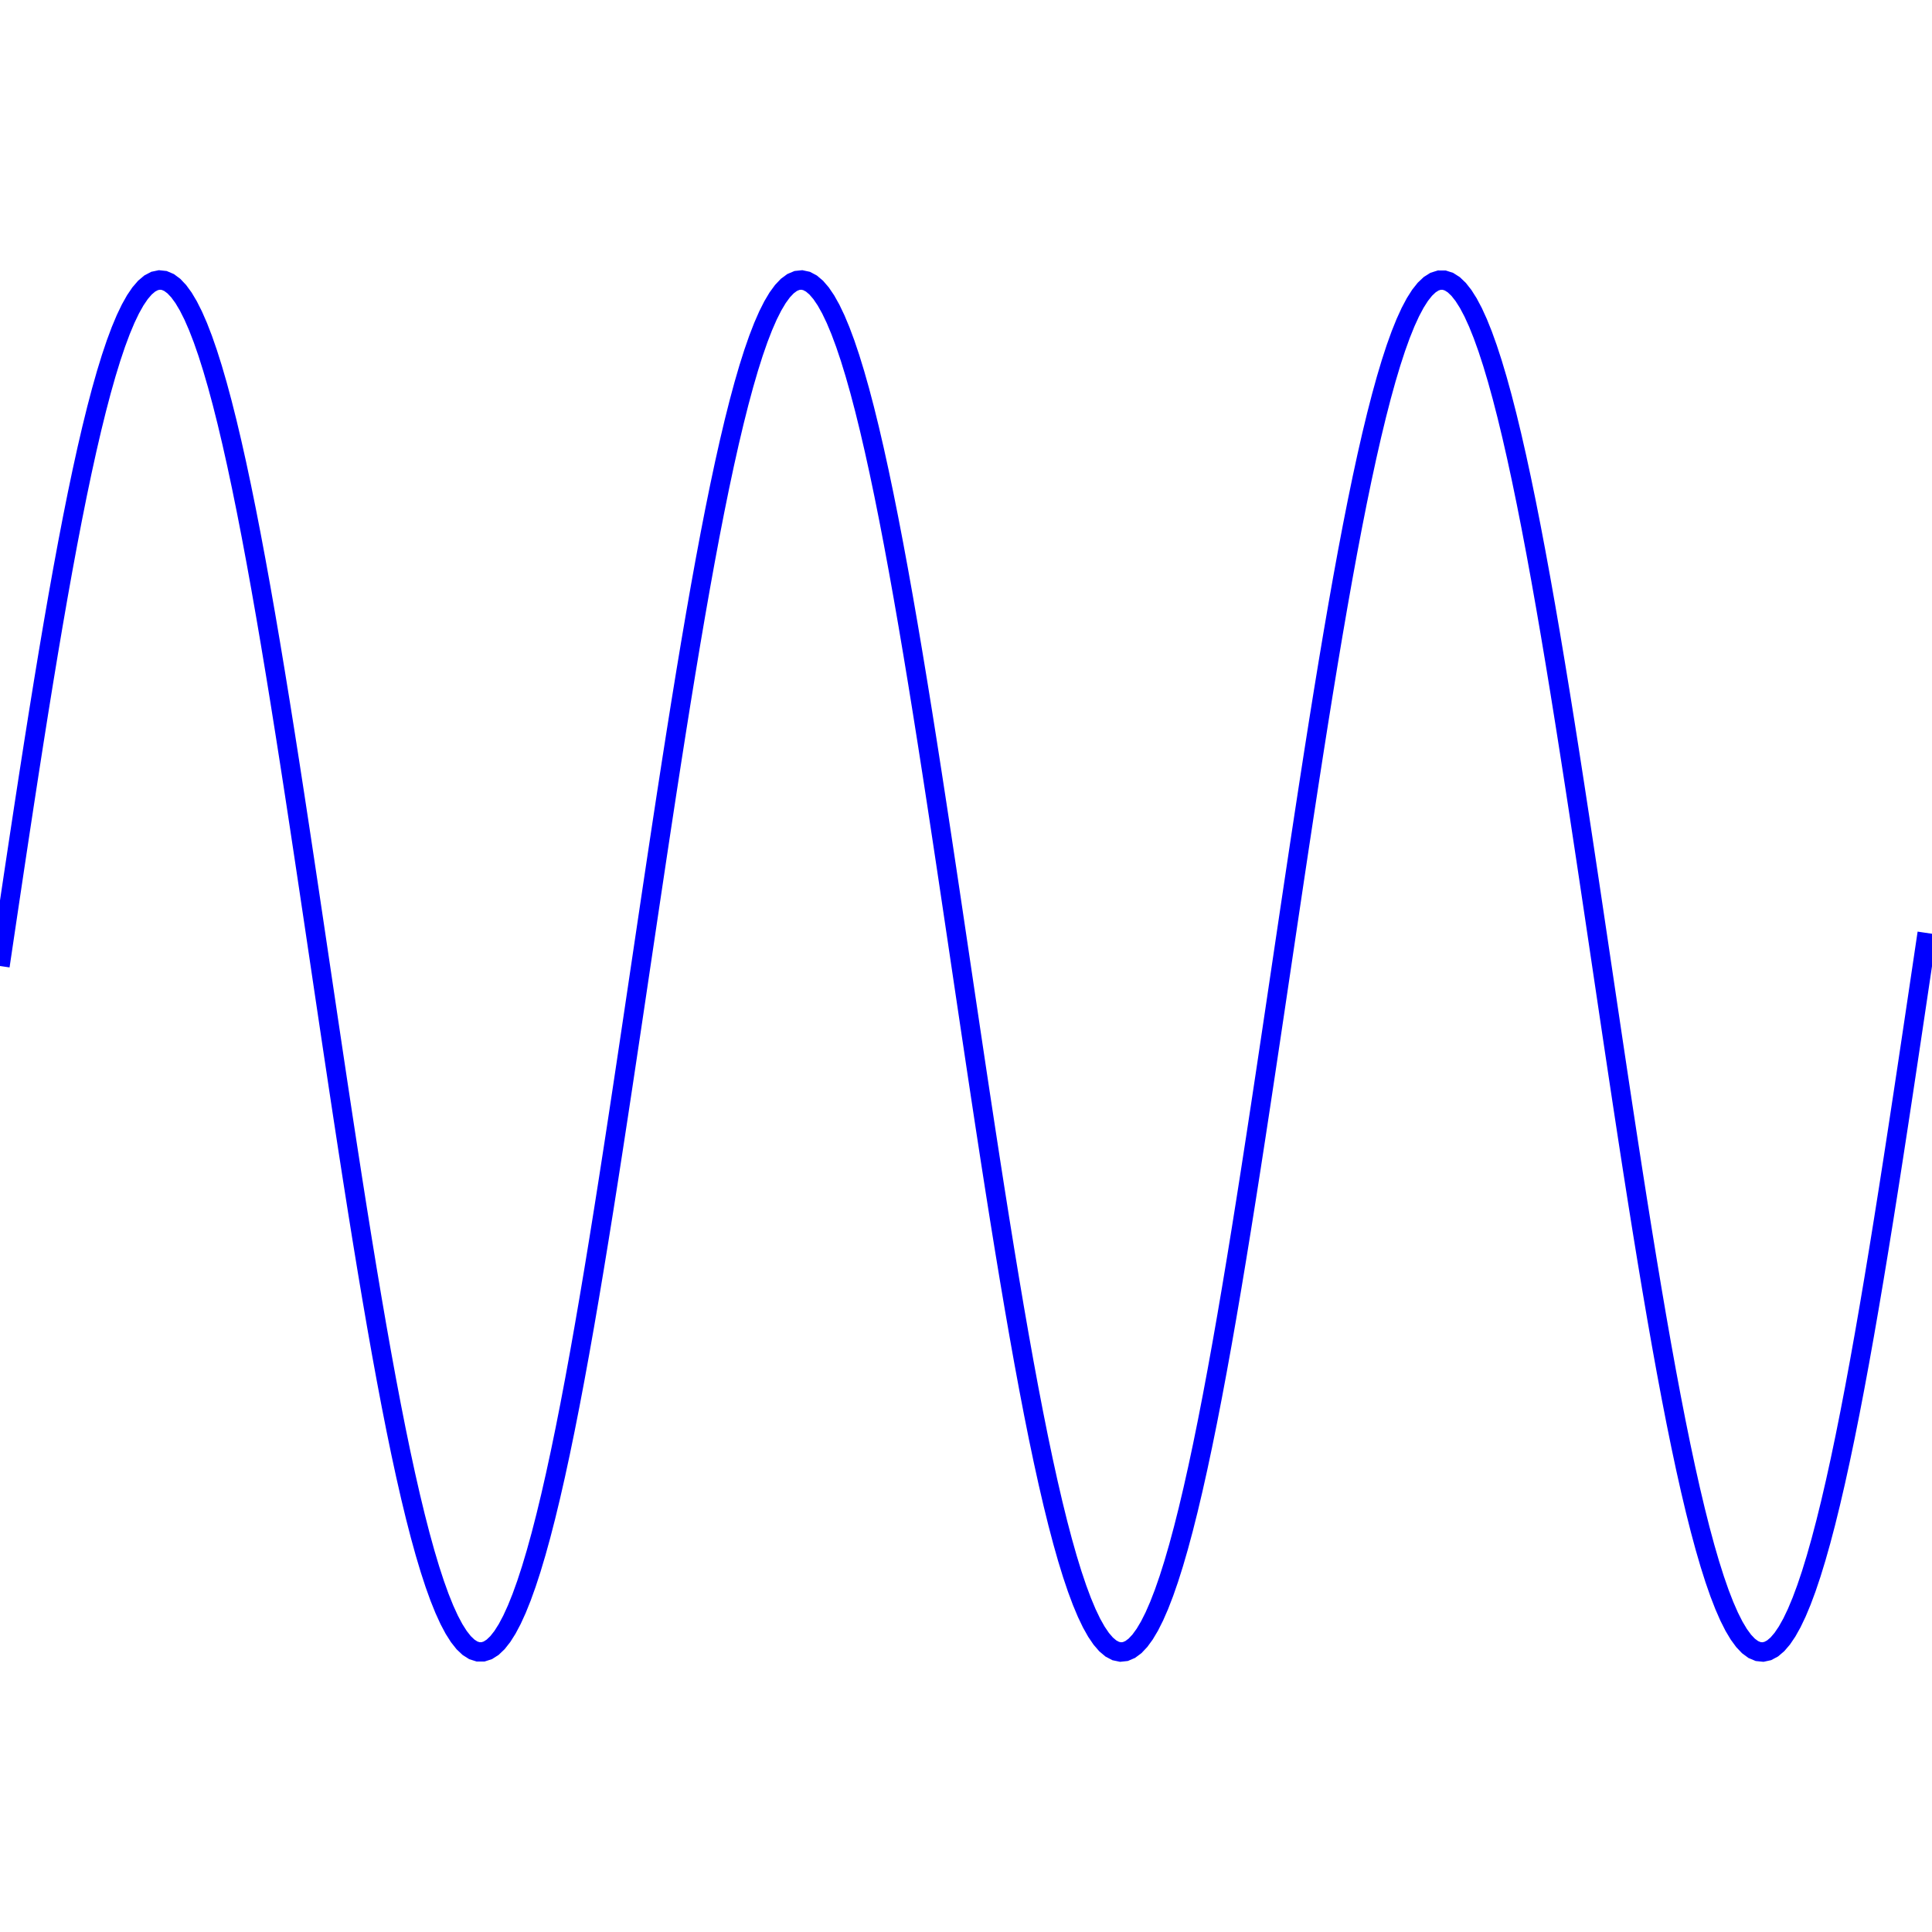
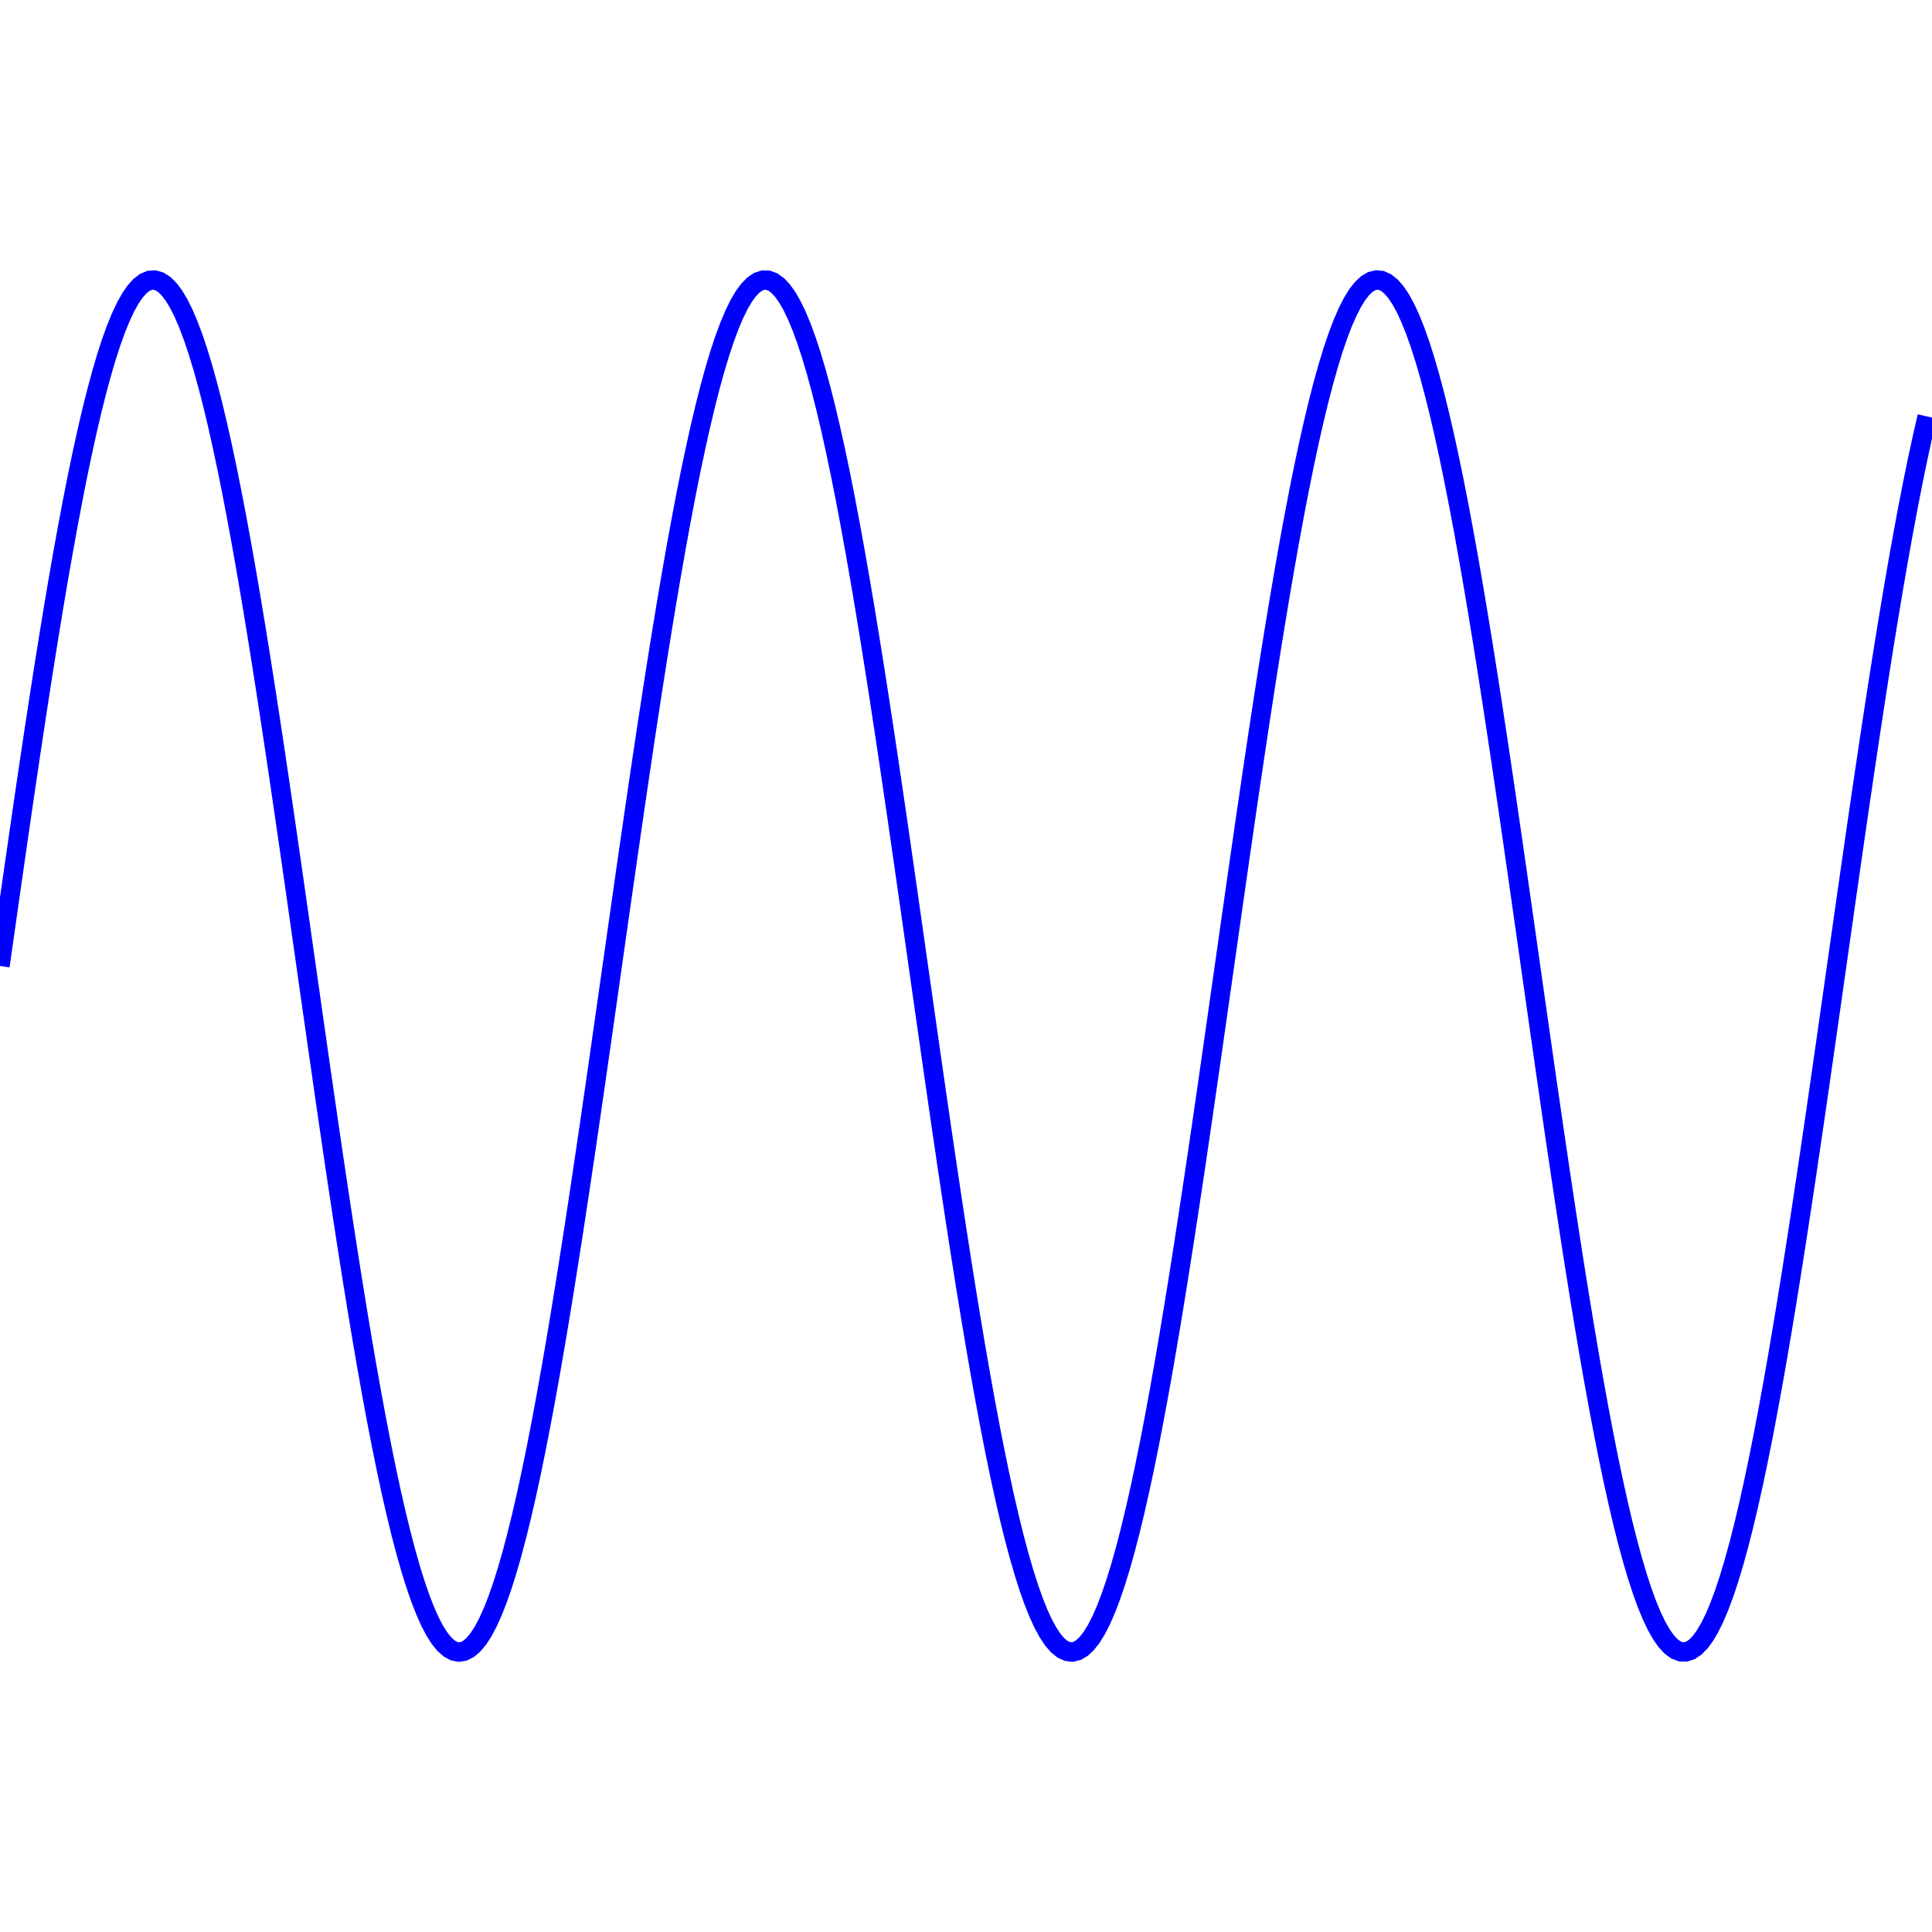
<svg xmlns="http://www.w3.org/2000/svg" width="400" height="400" viewbox="0 0 400 400">
-   <path d="M0 200 L1 193.275 L2 186.565 L3 179.885 L4 173.251 L5 166.676 L6 160.176 L7 153.765 L8 147.459 L9 141.269 L10 135.212 L11 129.3 L12 123.547 L13 117.965 L14 112.567 L15 107.365 L16 102.37 L17 97.595 L18 93.05 L19 88.744 L20 84.688 L21 80.89 L22 77.36 L23 74.105 L24 71.132 L25 68.448 L26 66.059 L27 63.97 L28 62.187 L29 60.712 L30 59.55 L31 58.703 L32 58.173 L33 57.961 L34 58.068 L35 58.493 L36 59.235 L37 60.293 L38 61.664 L39 63.346 L40 65.334 L41 67.624 L42 70.211 L43 73.089 L44 76.252 L45 79.692 L46 83.402 L47 87.374 L48 91.598 L49 96.065 L50 100.766 L51 105.689 L52 110.823 L53 116.157 L54 121.68 L55 127.378 L56 133.239 L57 139.25 L58 145.397 L59 151.666 L60 158.044 L61 164.516 L62 171.068 L63 177.684 L64 184.351 L65 191.052 L66 197.774 L67 204.501 L68 211.217 L69 217.909 L70 224.56 L71 231.156 L72 237.682 L73 244.124 L74 250.467 L75 256.697 L76 262.799 L77 268.761 L78 274.568 L79 280.208 L80 285.668 L81 290.937 L82 296.001 L83 300.85 L84 305.472 L85 309.858 L86 313.998 L87 317.882 L88 321.502 L89 324.849 L90 327.916 L91 330.697 L92 333.184 L93 335.372 L94 337.257 L95 338.834 L96 340.1 L97 341.051 L98 341.686 L99 342.004 L100 342.003 L101 341.683 L102 341.045 L103 340.092 L104 338.824 L105 337.244 L106 335.357 L107 333.167 L108 330.677 L109 327.895 L110 324.826 L111 321.476 L112 317.855 L113 313.969 L114 309.827 L115 305.439 L116 300.815 L117 295.964 L118 290.899 L119 285.629 L120 280.167 L121 274.526 L122 268.717 L123 262.755 L124 256.651 L125 250.421 L126 244.077 L127 237.635 L128 231.108 L129 224.511 L130 217.86 L131 211.168 L132 204.451 L133 197.725 L134 191.003 L135 184.302 L136 177.636 L137 171.019 L138 164.468 L139 157.997 L140 151.62 L141 145.351 L142 139.205 L143 133.196 L144 127.336 L145 121.639 L146 116.118 L147 110.785 L148 105.652 L149 100.73 L150 96.032 L151 91.566 L152 87.344 L153 83.374 L154 79.666 L155 76.228 L156 73.067 L157 70.191 L158 67.606 L159 65.318 L160 63.333 L161 61.653 L162 60.284 L163 59.229 L164 58.489 L165 58.066 L166 57.962 L167 58.176 L168 58.709 L169 59.558 L170 60.722 L171 62.199 L172 63.984 L173 66.075 L174 68.466 L175 71.152 L176 74.127 L177 77.385 L178 80.917 L179 84.717 L180 88.775 L181 93.082 L182 97.629 L183 102.406 L184 107.402 L185 112.605 L186 118.005 L187 123.588 L188 129.343 L189 135.256 L190 141.314 L191 147.504 L192 153.812 L193 160.224 L194 166.724 L195 173.299 L196 179.934 L197 186.614 L198 193.324 L199 200.049 L200 206.774 L201 213.484 L202 220.164 L203 226.798 L204 233.372 L205 239.871 L206 246.281 L207 252.587 L208 258.775 L209 264.832 L210 270.743 L211 276.495 L212 282.076 L213 287.472 L214 292.673 L215 297.665 L216 302.439 L217 306.983 L218 311.287 L219 315.341 L220 319.137 L221 322.665 L222 325.918 L223 328.889 L224 331.571 L225 333.958 L226 336.044 L227 337.825 L228 339.297 L229 340.457 L230 341.302 L231 341.829 L232 342.039 L233 341.93 L234 341.503 L235 340.758 L236 339.698 L237 338.324 L238 336.64 L239 334.65 L240 332.358 L241 329.769 L242 326.889 L243 323.724 L244 320.282 L245 316.57 L246 312.596 L247 308.37 L248 303.901 L249 299.199 L250 294.275 L251 289.139 L252 283.803 L253 278.279 L254 272.579 L255 266.717 L256 260.705 L257 254.557 L258 248.287 L259 241.908 L260 235.436 L261 228.884 L262 222.267 L263 215.6 L264 208.898 L265 202.177 L266 195.45 L267 188.733 L268 182.042 L269 175.391 L270 168.796 L271 162.27 L272 155.829 L273 149.487 L274 143.258 L275 137.157 L276 131.196 L277 125.39 L278 119.751 L279 114.292 L280 109.025 L281 103.963 L282 99.116 L283 94.495 L284 90.11 L285 85.972 L286 82.09 L287 78.472 L288 75.127 L289 72.062 L290 69.284 L291 66.799 L292 64.613 L293 62.73 L294 61.155 L295 59.892 L296 58.943 L297 58.31 L298 57.995 L299 57.999 L300 58.321 L301 58.96 L302 59.916 L303 61.187 L304 62.768 L305 64.658 L306 66.851 L307 69.342 L308 72.127 L309 75.198 L310 78.549 L311 82.173 L312 86.061 L313 90.204 L314 94.594 L315 99.22 L316 104.072 L317 109.139 L318 114.41 L319 119.873 L320 125.516 L321 131.326 L322 137.29 L323 143.394 L324 149.625 L325 155.97 L326 162.413 L327 168.94 L328 175.537 L329 182.189 L330 188.881 L331 195.598 L332 202.325 L333 209.046 L334 215.747 L335 222.413 L336 229.029 L337 235.579 L338 242.05 L339 248.426 L340 254.694 L341 260.839 L342 266.848 L343 272.707 L344 278.402 L345 283.922 L346 289.254 L347 294.385 L348 299.305 L349 304.002 L350 308.466 L351 312.686 L352 316.654 L353 320.36 L354 323.797 L355 326.955 L356 329.829 L357 332.412 L358 334.697 L359 336.681 L360 338.358 L361 339.725 L362 340.778 L363 341.516 L364 341.936 L365 342.038 L366 341.821 L367 341.286 L368 340.435 L369 339.268 L370 337.789 L371 336.001 L372 333.908 L373 331.515 L374 328.827 L375 325.85 L376 322.59 L377 319.056 L378 315.254 L379 311.195 L380 306.885 L381 302.336 L382 297.558 L383 292.56 L384 287.356 L385 281.955 L386 276.37 L387 270.614 L388 264.7 L389 258.641 L390 252.45 L391 246.141 L392 239.729 L393 233.228 L394 226.652 L395 220.017 L396 213.337 L397 206.626 L398 199.901 L399 193.176 " stroke="blue" stroke-width="4" fill="none" />
+   <path d="M0 200 L1 192.962 L2 185.941 L3 178.955 L4 172.02 L5 165.154 L6 158.374 L7 151.696 L8 145.136 L9 138.712 L10 132.437 L11 126.329 L12 120.402 L13 114.671 L14 109.149 L15 103.85 L16 98.788 L17 93.974 L18 89.421 L19 85.139 L20 81.139 L21 77.432 L22 74.025 L23 70.928 L24 68.149 L25 65.693 L26 63.567 L27 61.776 L28 60.325 L29 59.216 L30 58.454 L31 58.04 L32 57.974 L33 58.257 L34 58.889 L35 59.867 L36 61.189 L37 62.852 L38 64.853 L39 67.185 L40 69.843 L41 72.822 L42 76.113 L43 79.708 L44 83.598 L45 87.775 L46 92.227 L47 96.944 L48 101.915 L49 107.126 L50 112.565 L51 118.219 L52 124.074 L53 130.116 L54 136.329 L55 142.699 L56 149.209 L57 155.845 L58 162.588 L59 169.424 L60 176.335 L61 183.304 L62 190.314 L63 197.347 L64 204.388 L65 211.417 L66 218.418 L67 225.375 L68 232.268 L69 239.083 L70 245.802 L71 252.408 L72 258.885 L73 265.217 L74 271.39 L75 277.387 L76 283.194 L77 288.796 L78 294.181 L79 299.334 L80 304.242 L81 308.895 L82 313.281 L83 317.388 L84 321.206 L85 324.727 L86 327.942 L87 330.842 L88 333.421 L89 335.672 L90 337.589 L91 339.169 L92 340.407 L93 341.299 L94 341.845 L95 342.042 L96 341.89 L97 341.39 L98 340.542 L99 339.349 L100 337.814 L101 335.94 L102 333.732 L103 331.196 L104 328.337 L105 325.163 L106 321.682 L107 317.902 L108 313.832 L109 309.482 L110 304.863 L111 299.987 L112 294.865 L113 289.51 L114 283.935 L115 278.154 L116 272.181 L117 266.031 L118 259.718 L119 253.259 L120 246.669 L121 239.964 L122 233.161 L123 226.277 L124 219.328 L125 212.331 L126 205.304 L127 198.264 L128 191.229 L129 184.215 L130 177.24 L131 170.32 L132 163.474 L133 156.717 L134 150.067 L135 143.539 L136 137.15 L137 130.916 L138 124.851 L139 118.971 L140 113.29 L141 107.822 L142 102.58 L143 97.578 L144 92.827 L145 88.339 L146 84.126 L147 80.198 L148 76.564 L149 73.233 L150 70.213 L151 67.513 L152 65.138 L153 63.094 L154 61.386 L155 60.019 L156 58.996 L157 58.32 L158 57.991 L159 58.011 L160 58.381 L161 59.098 L162 60.161 L163 61.567 L164 63.314 L165 65.397 L166 67.81 L167 70.548 L168 73.604 L169 76.971 L170 80.64 L171 84.602 L172 88.847 L173 93.366 L174 98.146 L175 103.177 L176 108.446 L177 113.939 L178 119.644 L179 125.547 L180 131.632 L181 137.885 L182 144.291 L183 150.834 L184 157.498 L185 164.266 L186 171.121 L187 178.048 L188 185.029 L189 192.046 L190 199.083 L191 206.122 L192 213.146 L193 220.138 L194 227.08 L195 233.956 L196 240.749 L197 247.441 L198 254.017 L199 260.46 L200 266.754 L201 272.885 L202 278.836 L203 284.594 L204 290.144 L205 295.473 L206 300.567 L207 305.414 L208 310.002 L209 314.319 L210 318.356 L211 322.102 L212 325.548 L213 328.686 L214 331.508 L215 334.006 L216 336.175 L217 338.01 L218 339.506 L219 340.659 L220 341.466 L221 341.926 L222 342.037 L223 341.799 L224 341.213 L225 340.28 L226 339.003 L227 337.384 L228 335.427 L229 333.138 L230 330.521 L231 327.584 L232 324.334 L233 320.778 L234 316.925 L235 312.785 L236 308.368 L237 303.685 L238 298.747 L239 293.566 L240 288.156 L241 282.529 L242 276.699 L243 270.681 L244 264.489 L245 258.139 L246 251.646 L247 245.026 L248 238.296 L249 231.471 L250 224.569 L251 217.607 L252 210.601 L253 203.57 L254 196.529 L255 189.497 L256 182.491 L257 175.528 L258 168.625 L259 161.8 L260 155.068 L261 148.446 L262 141.951 L263 135.599 L264 129.405 L265 123.384 L266 117.551 L267 111.922 L268 106.508 L269 101.324 L270 96.383 L271 91.696 L272 87.275 L273 83.131 L274 79.274 L275 75.714 L276 72.459 L277 69.518 L278 66.897 L279 64.603 L280 62.642 L281 61.018 L282 59.735 L283 58.797 L284 58.206 L285 57.964 L286 58.07 L287 58.525 L288 59.328 L289 60.476 L290 61.967 L291 63.797 L292 65.961 L293 68.455 L294 71.272 L295 74.406 L296 77.847 L297 81.589 L298 85.622 L299 89.936 L300 94.52 L301 99.364 L302 104.454 L303 109.78 L304 115.327 L305 121.082 L306 127.03 L307 133.159 L308 139.451 L309 145.892 L310 152.466 L311 159.157 L312 165.948 L313 172.823 L314 179.764 L315 186.756 L316 193.779 L317 200.818 L318 207.856 L319 214.873 L320 221.855 L321 228.782 L322 235.639 L323 242.408 L324 249.073 L325 255.618 L326 262.026 L327 268.281 L328 274.369 L329 280.274 L330 285.982 L331 291.479 L332 296.751 L333 301.785 L334 306.569 L335 311.091 L336 315.341 L337 319.307 L338 322.98 L339 326.351 L340 329.411 L341 332.154 L342 334.572 L343 336.659 L344 338.41 L345 339.822 L346 340.89 L347 341.612 L348 341.986 L349 342.011 L350 341.687 L351 341.016 L352 339.997 L353 338.635 L354 336.932 L355 334.893 L356 332.523 L357 329.827 L358 326.812 L359 323.485 L360 319.855 L361 315.931 L362 311.722 L363 307.238 L364 302.491 L365 297.492 L366 292.253 L367 286.788 L368 281.11 L369 275.233 L370 269.17 L371 262.938 L372 256.551 L373 250.025 L374 243.377 L375 236.621 L376 229.776 L377 222.858 L378 215.883 L379 208.87 L380 201.834 L381 194.794 L382 187.767 L383 180.77 L384 173.82 L385 166.935 L386 160.131 L387 153.424 L388 146.833 L389 140.371 L390 134.057 L391 127.904 L392 121.928 L393 116.144 L394 110.567 L395 105.208 L396 100.083 L397 95.203 L398 90.581 L399 86.227 " stroke="blue" stroke-width="4" fill="none" />
</svg>
